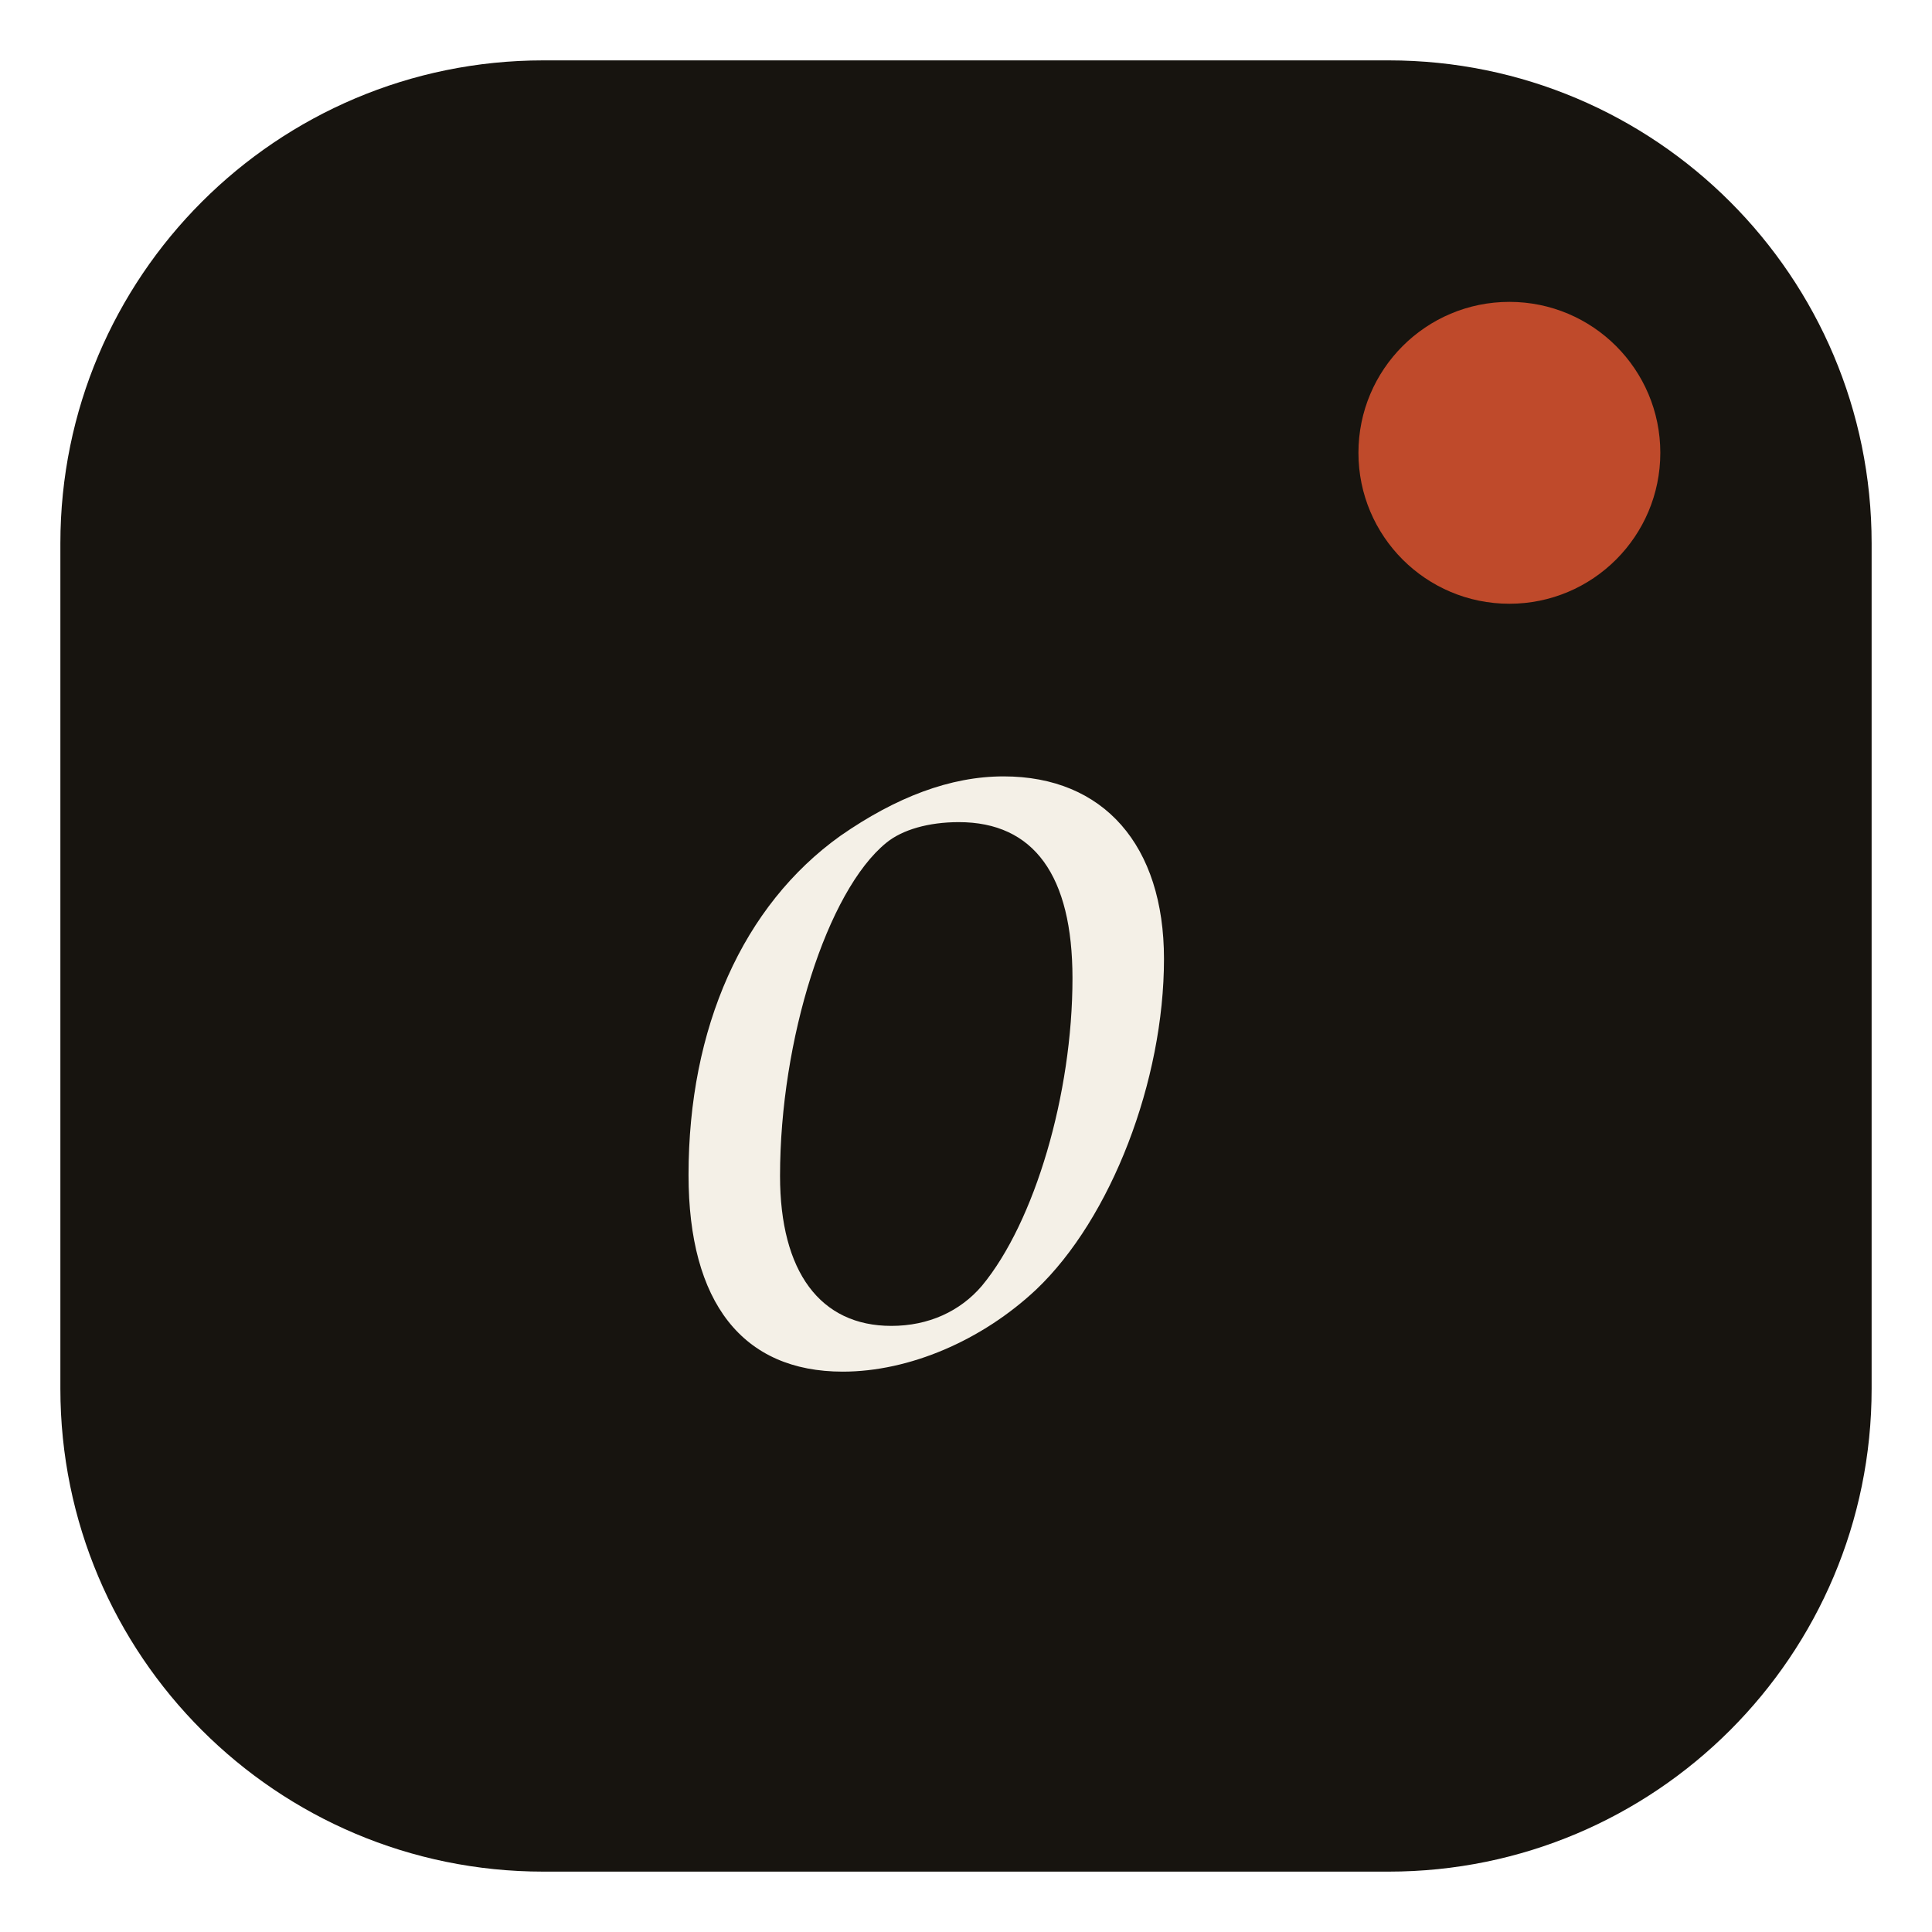
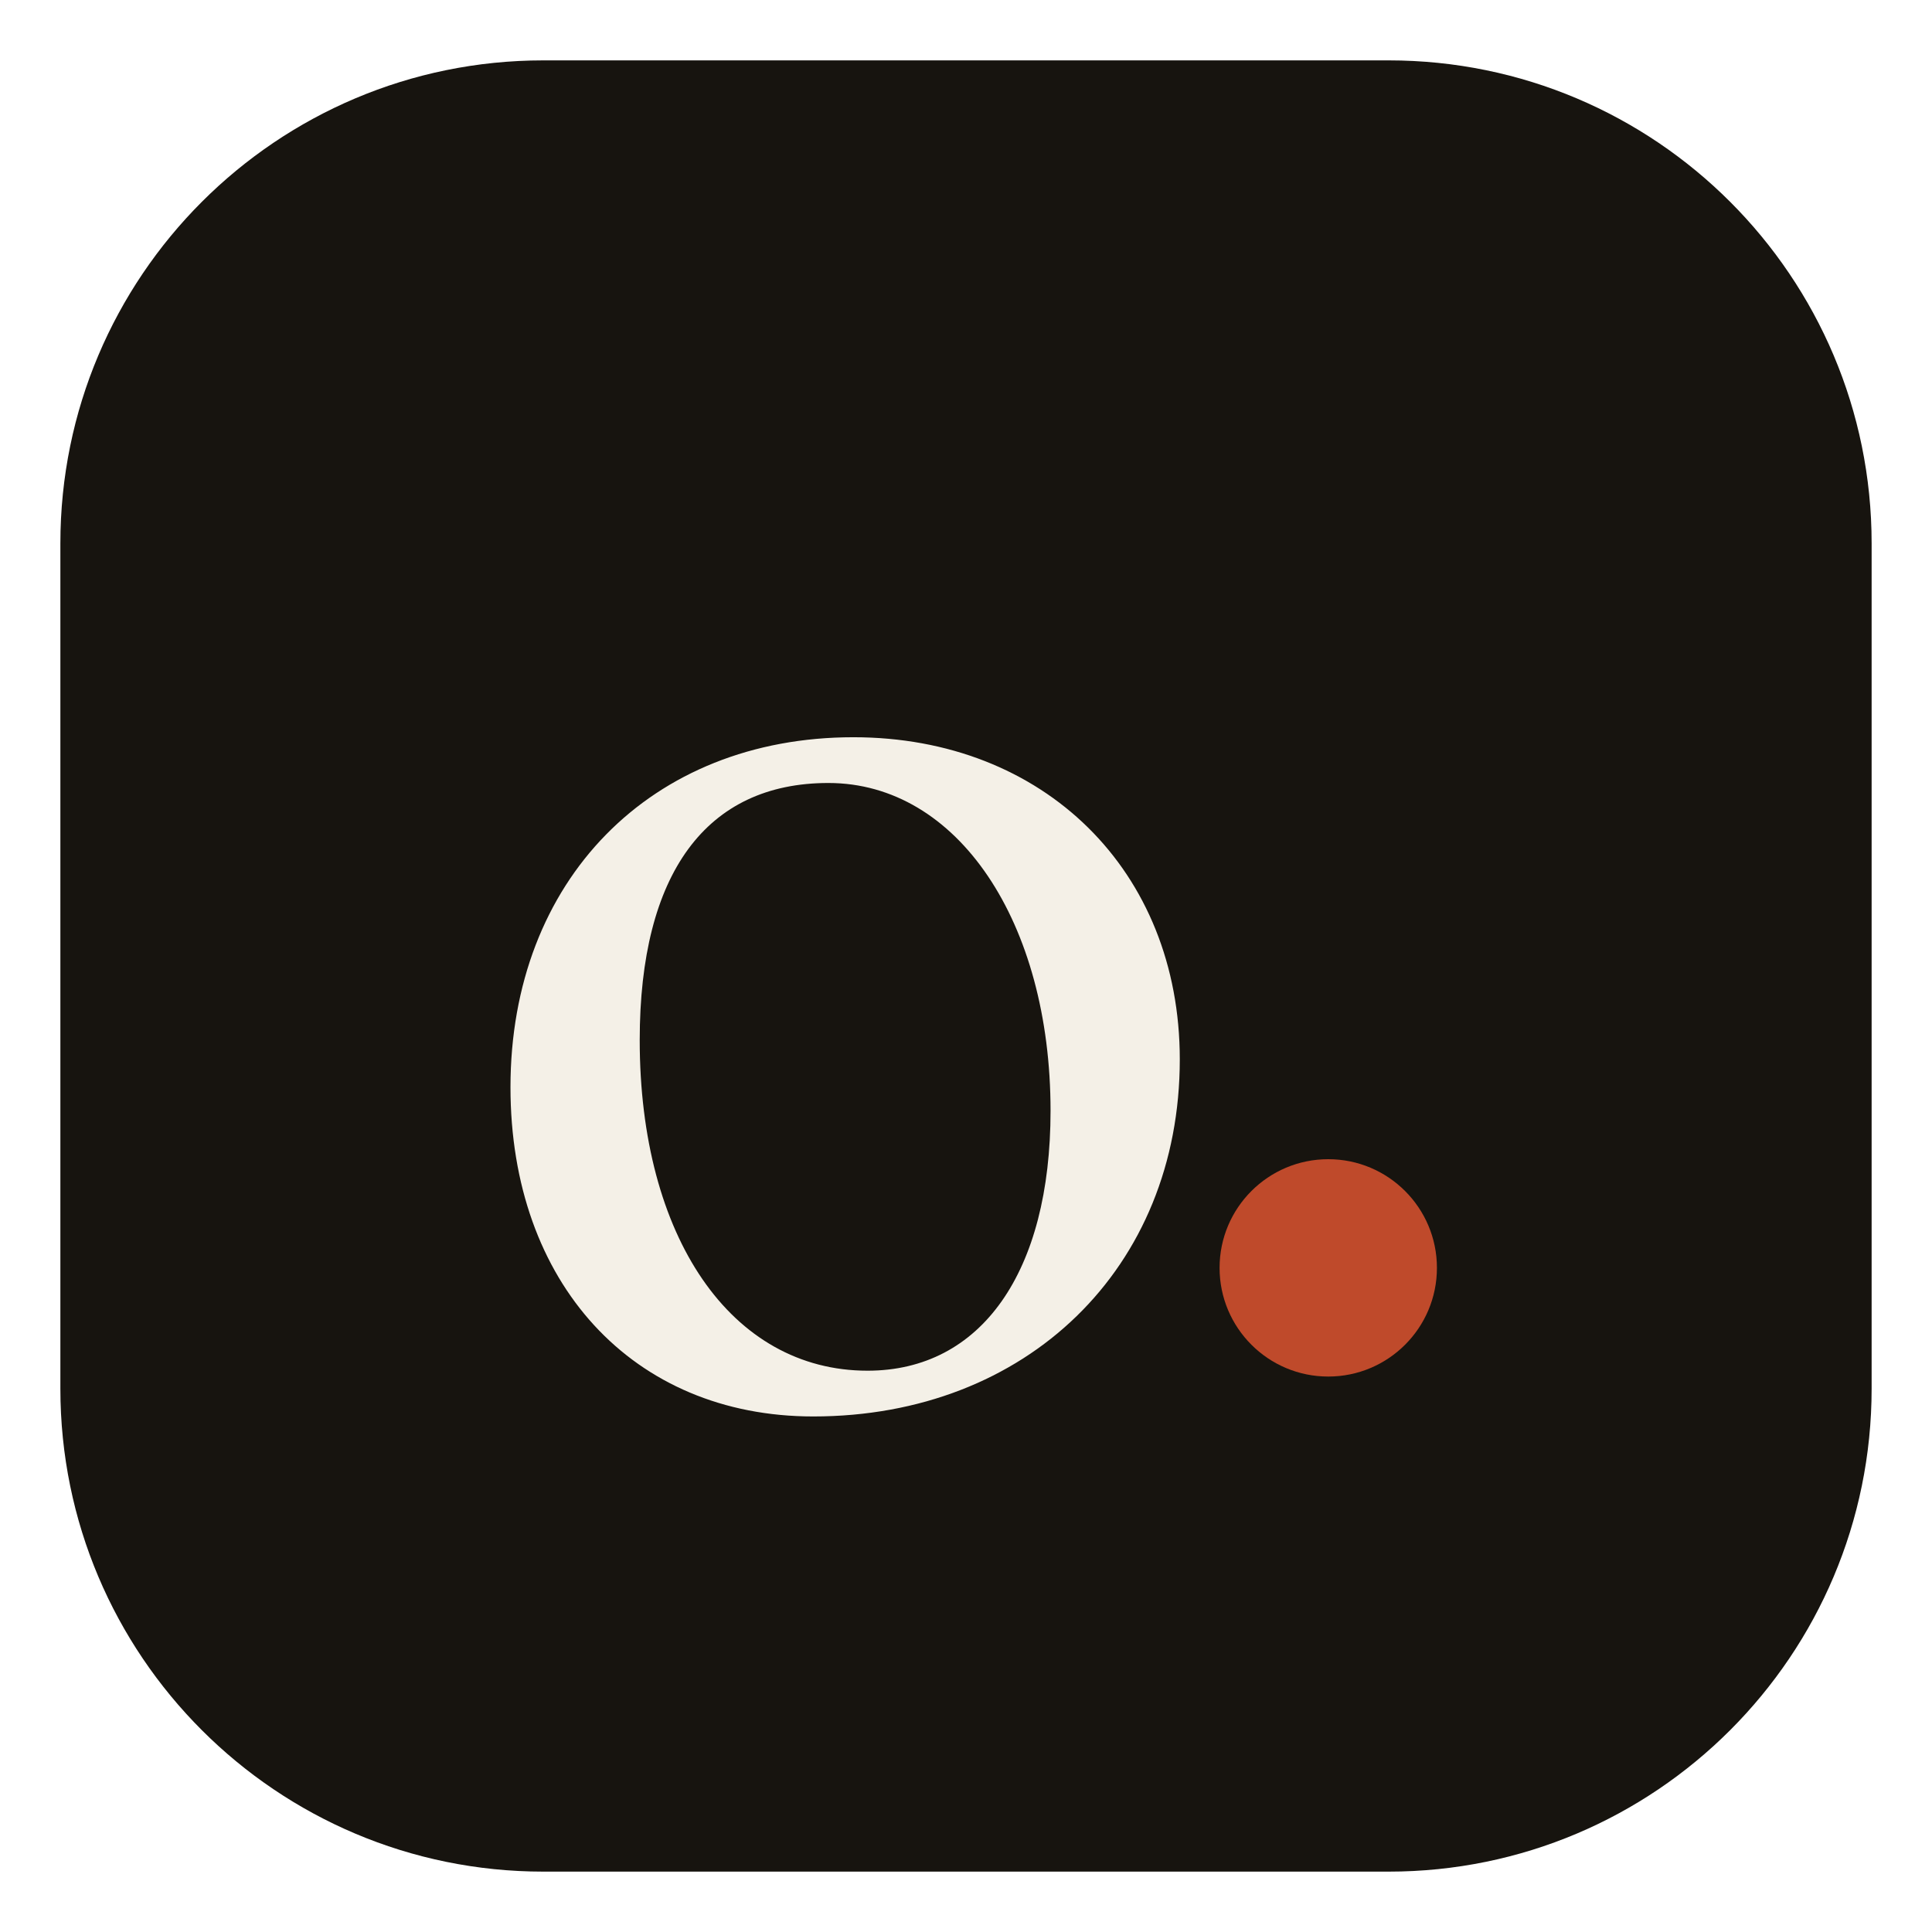
<svg xmlns="http://www.w3.org/2000/svg" viewBox="0 0 64 64">
  <rect x="2" y="2" width="60" height="60" rx="16" fill="#17140f" />
-   <text x="31" y="45" text-anchor="middle" font-family="Iowan Old Style, Palatino, Georgia, serif" font-size="40" font-style="italic" fill="#f4f0e7">o</text>
-   <circle cx="50" cy="15" r="5" fill="#bf4a2b" />
+   <text x="28" y="46" text-anchor="middle" font-family="Iowan Old Style, Palatino, Georgia, serif" font-size="46" fill="#f4f0e7">o</text>
+   <circle cx="44" cy="42" r="3.6" fill="#bf4a2b" />
</svg>
